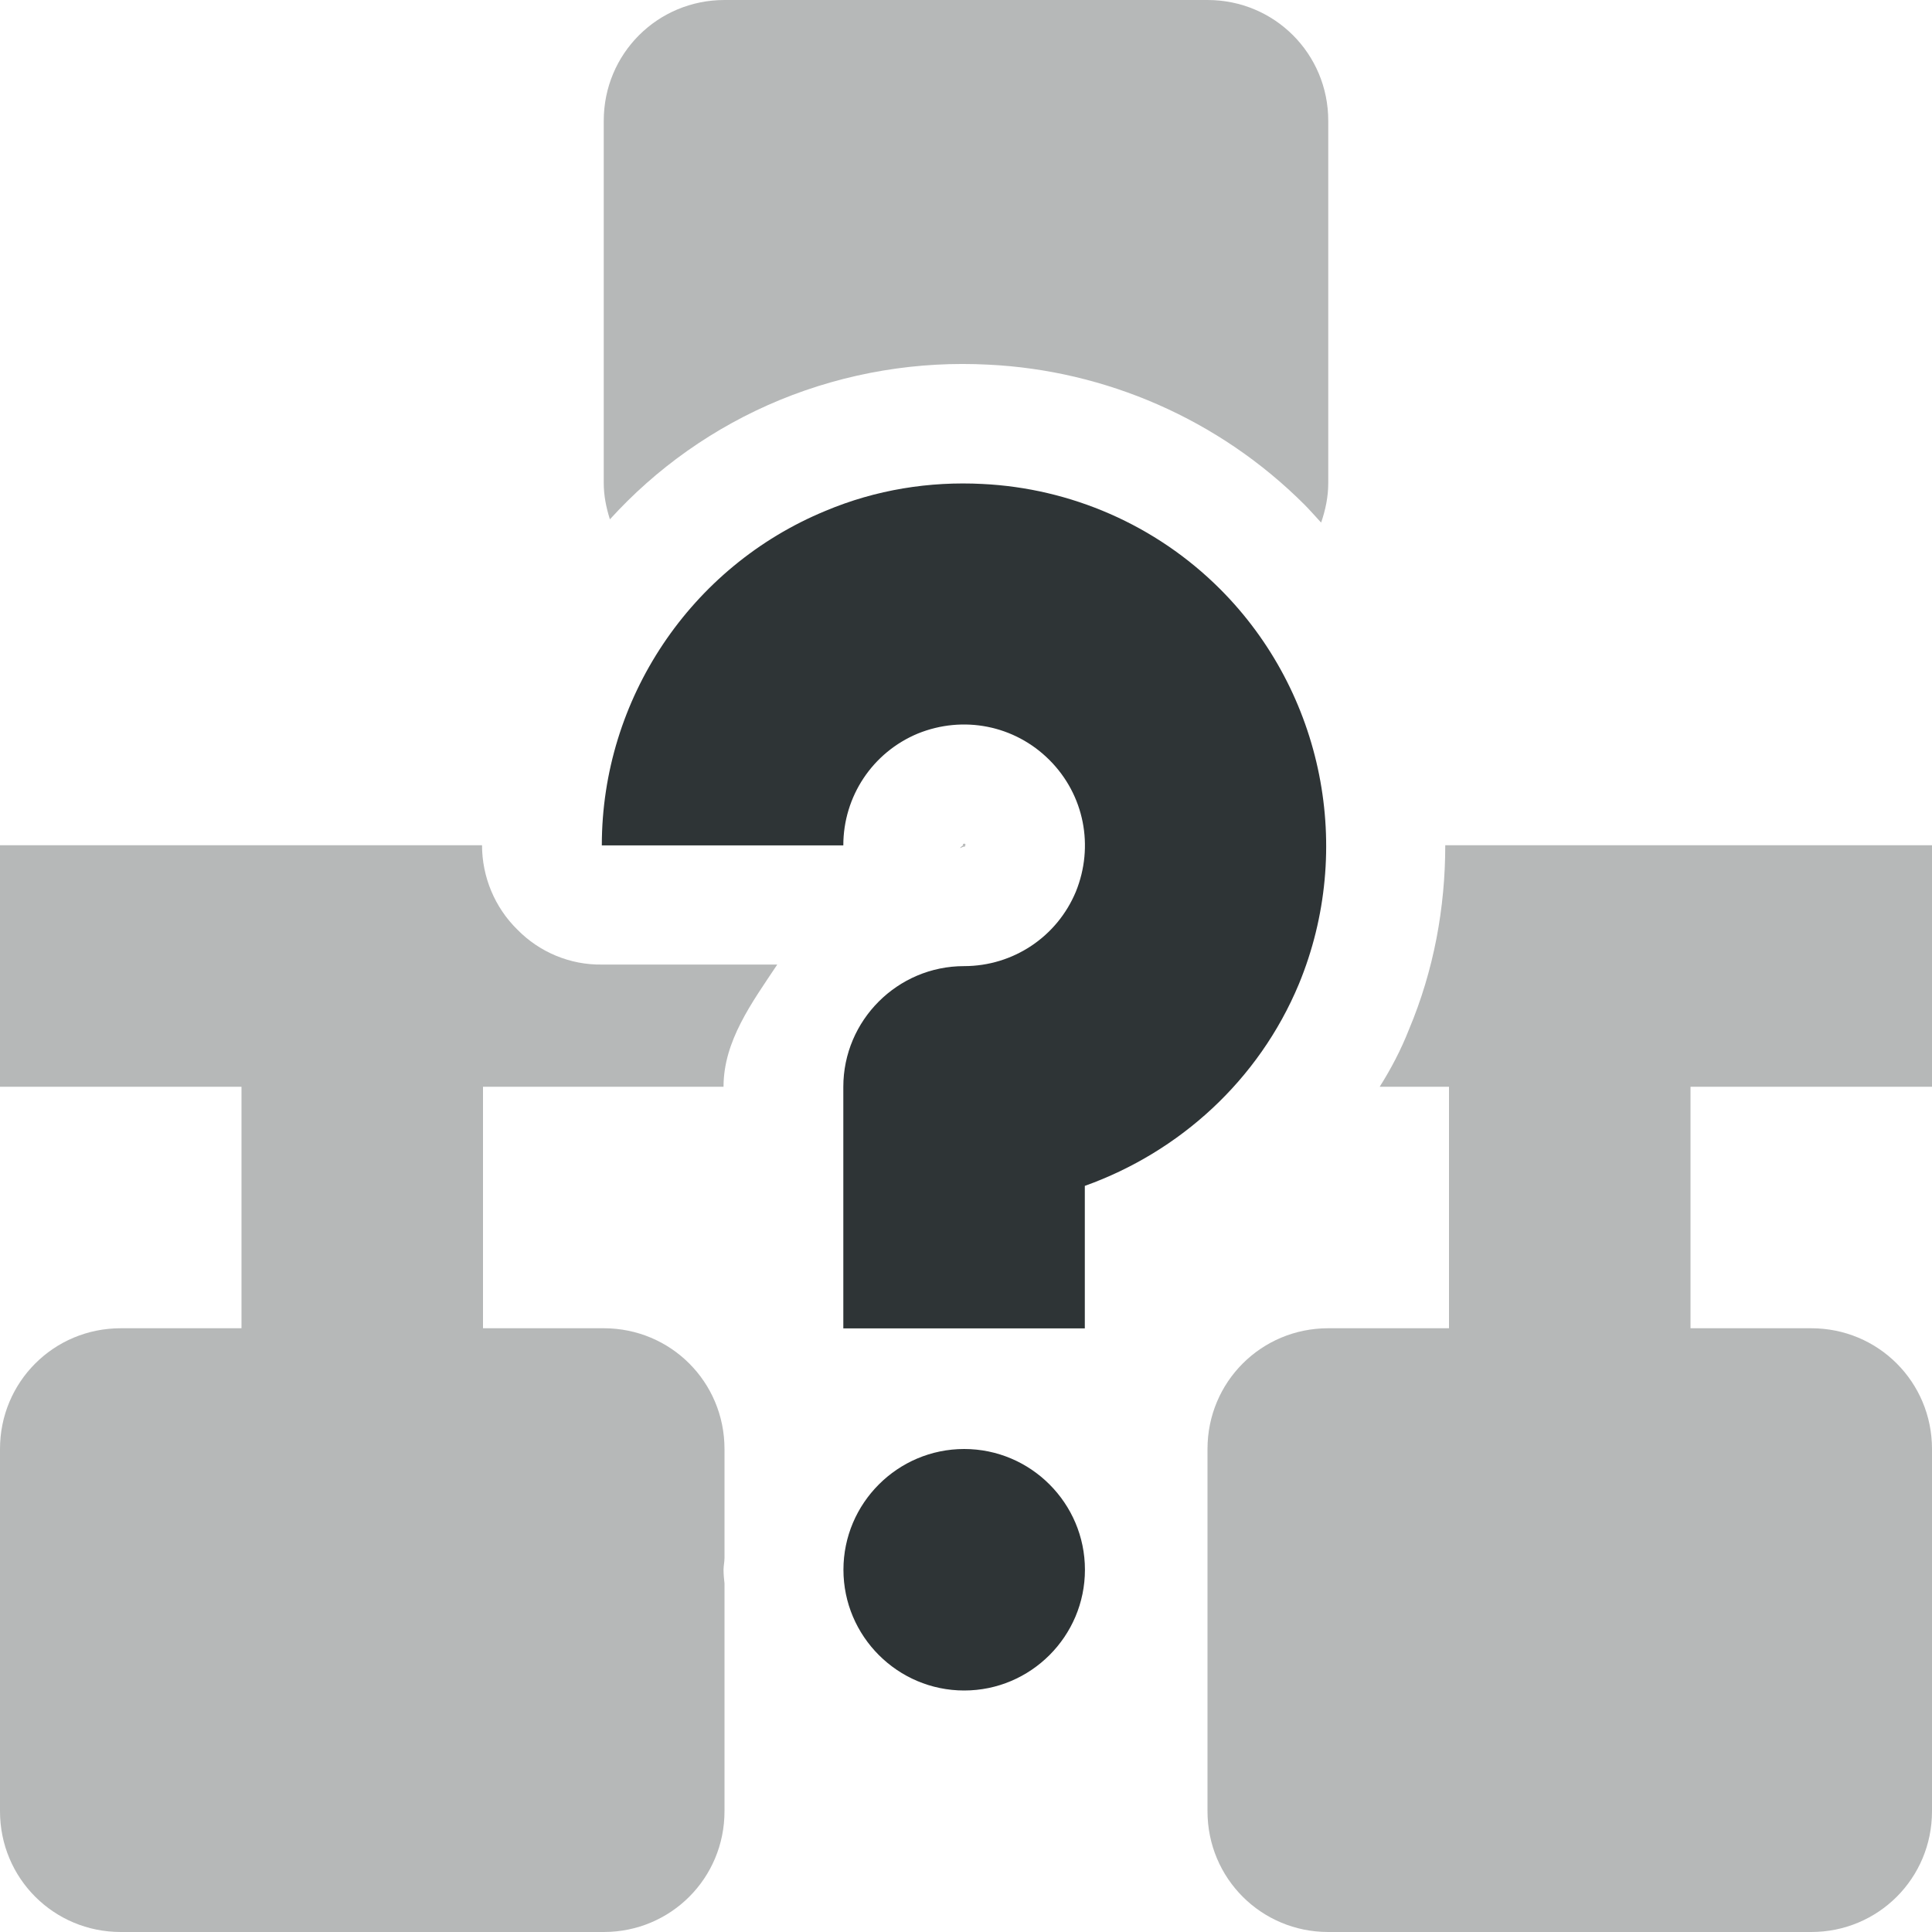
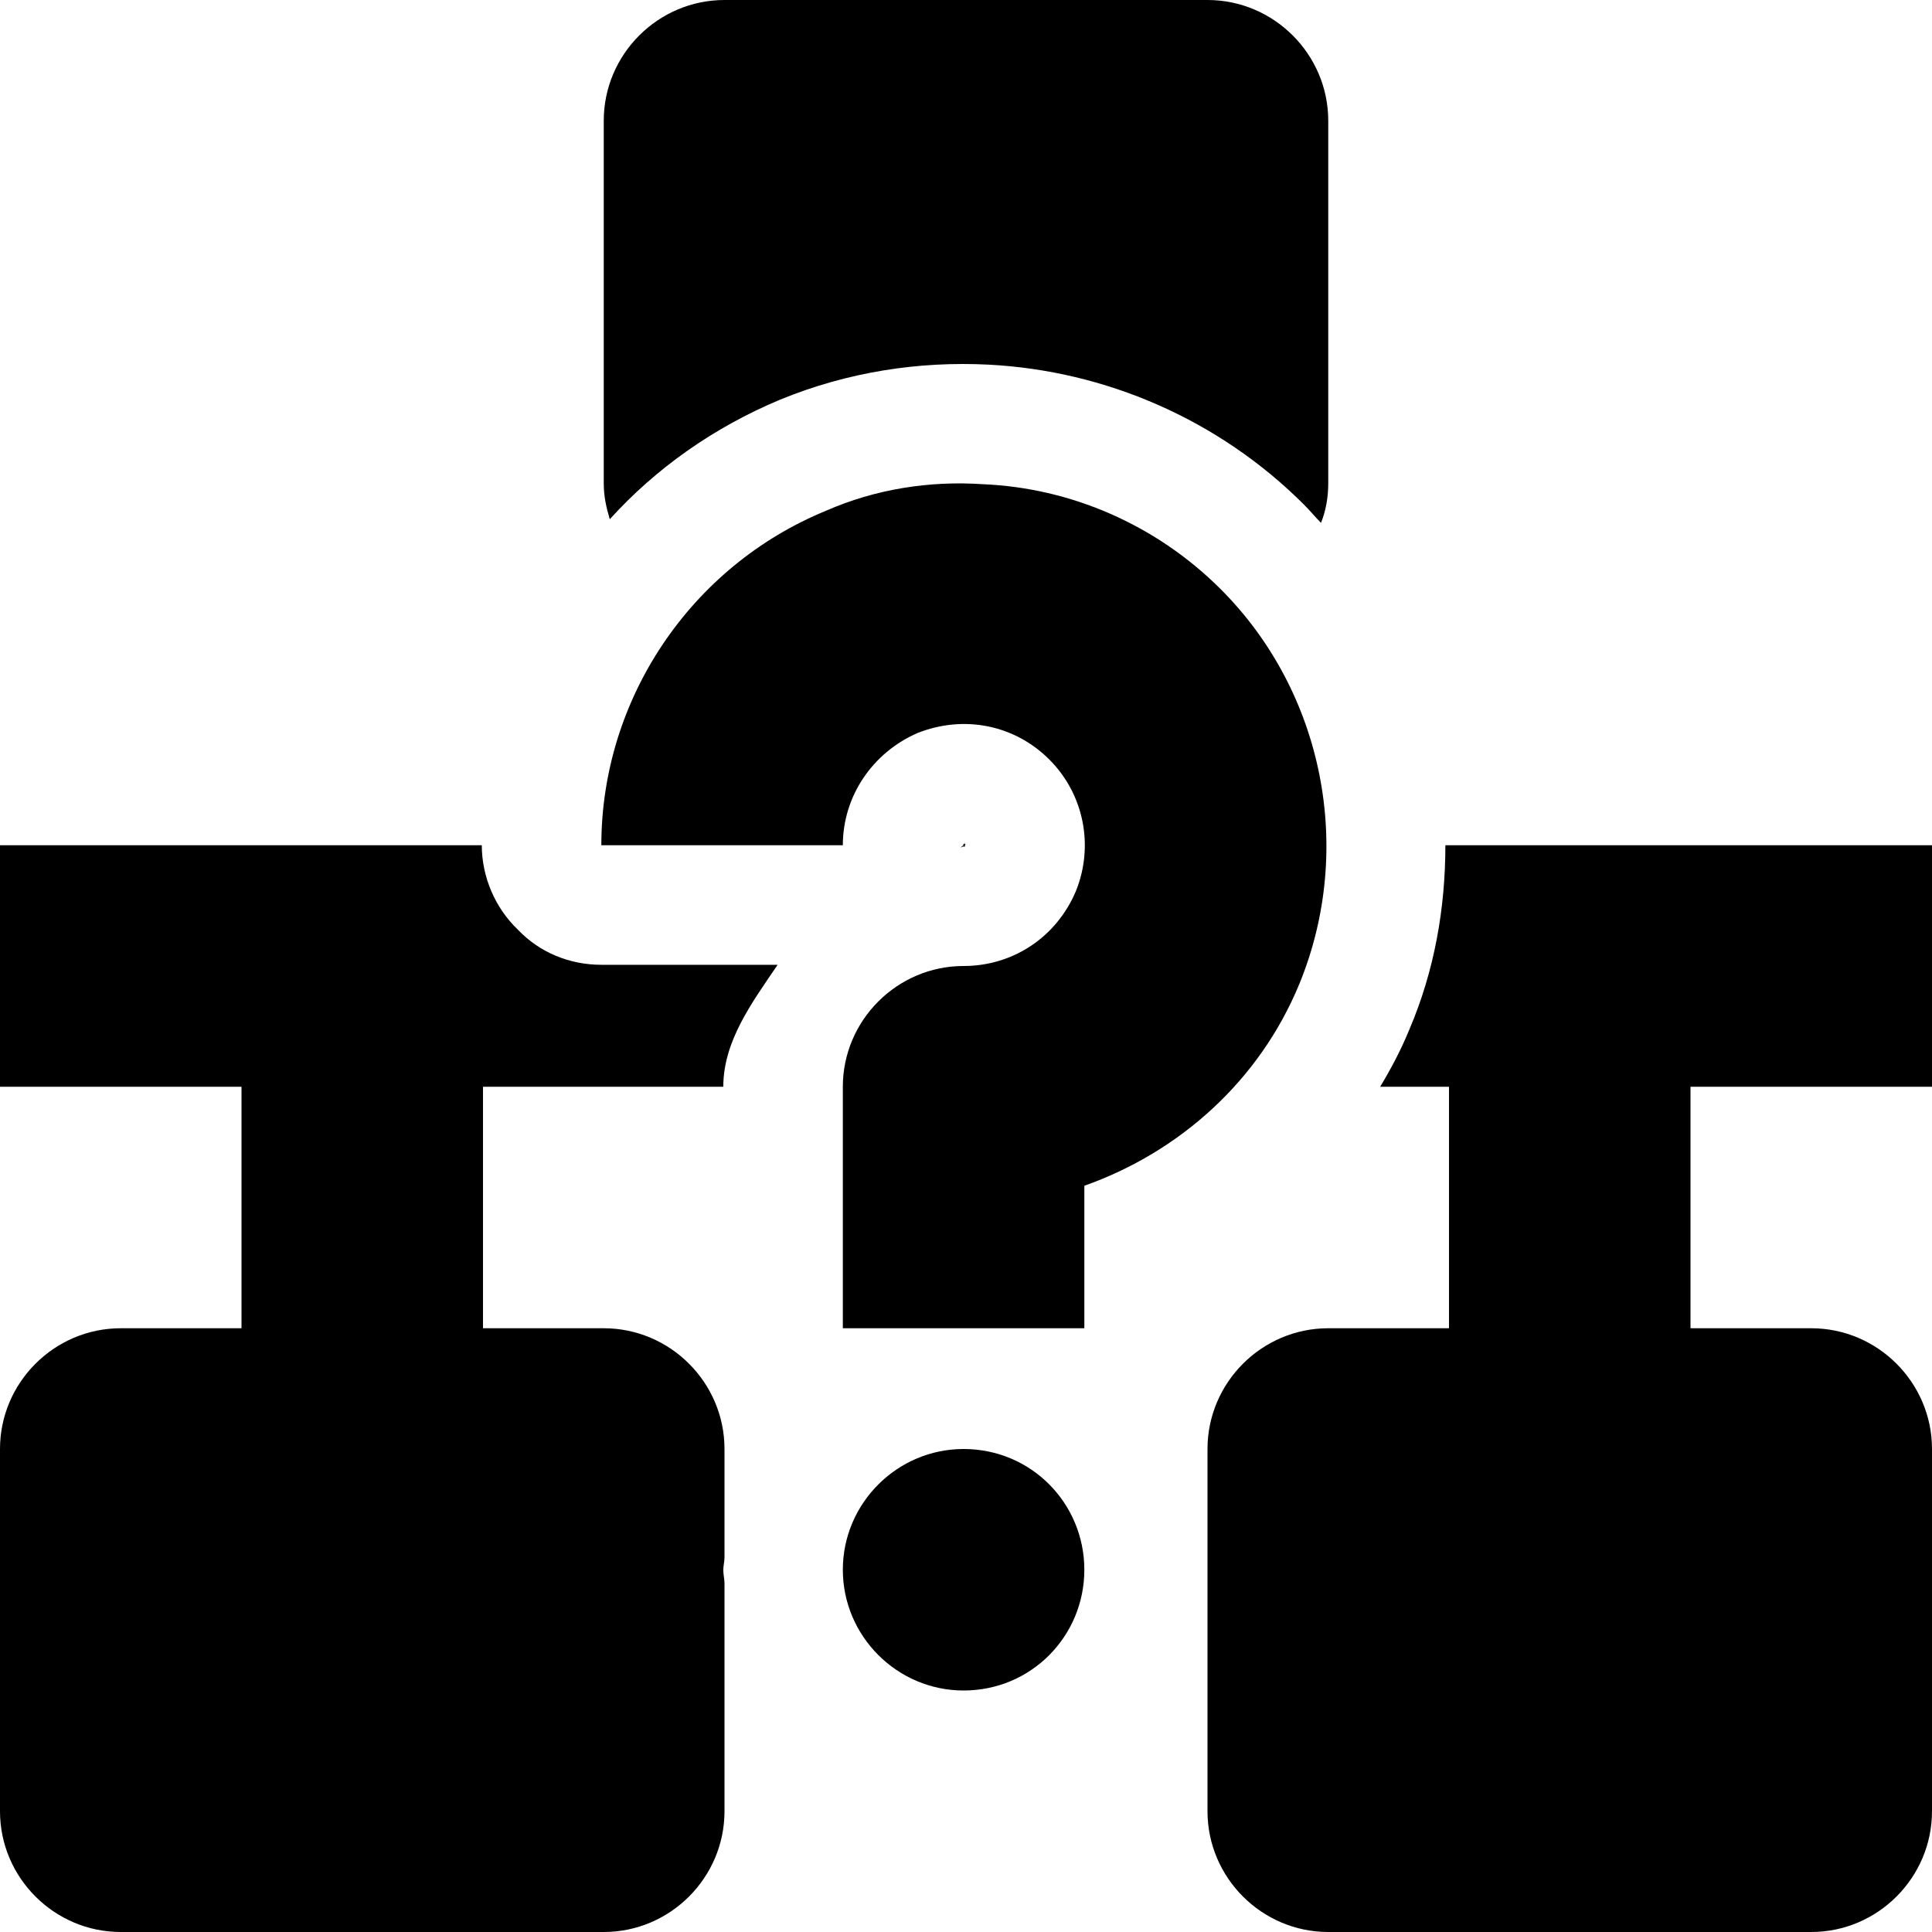
- <svg xmlns="http://www.w3.org/2000/svg" height="16px" viewBox="0 0 16 16" width="16px">
-   <g fill="#2e3436">
-     <path d="m 8.137 4.008 c -0.438 -0.023 -0.883 0.047 -1.301 0.223 c -1.117 0.461 -1.852 1.559 -1.852 2.77 h 2 c 0 -0.406 0.242 -0.77 0.617 -0.926 c 0.375 -0.152 0.801 -0.07 1.09 0.219 c 0.289 0.289 0.371 0.715 0.219 1.09 c -0.156 0.375 -0.52 0.617 -0.926 0.617 c -0.551 0 -1 0.449 -1 1 v 2 h 2 v -1.18 c 0.785 -0.281 1.441 -0.875 1.773 -1.672 c 0.461 -1.117 0.203 -2.414 -0.652 -3.27 c -0.535 -0.535 -1.242 -0.836 -1.969 -0.871 z m -0.152 7.992 c -0.551 0 -1 0.449 -1 1 s 0.449 1 1 1 s 1 -0.449 1 -1 s -0.449 -1 -1 -1 z m 0 0" />
-     <path d="m 6 0 c -0.555 0 -1 0.445 -1 1 v 3 c 0 0.105 0.02 0.203 0.051 0.301 c 0.383 -0.422 0.859 -0.762 1.406 -0.988 c 0.559 -0.23 1.152 -0.324 1.73 -0.293 c 0.965 0.047 1.906 0.449 2.617 1.16 c 0.047 0.047 0.09 0.098 0.137 0.148 c 0.035 -0.102 0.059 -0.211 0.059 -0.328 v -3 c 0 -0.555 -0.445 -1 -1 -1 z m 1.988 6.984 s 0 0.004 -0.008 0.004 c -0.016 0.008 -0.004 -0.008 -0.004 0.012 c -0.012 0.008 -0.02 0.016 -0.027 0.023 c 0.012 0 0.023 -0.012 0.035 -0.012 c 0.016 0 0.004 0.008 0.008 -0.008 c 0.008 -0.016 0.012 0 0 -0.012 c -0.008 -0.008 -0.004 -0.008 -0.004 -0.008 z m -7.988 0.016 v 2 h 2 v 2 h -1 c -0.555 0 -1 0.445 -1 1 v 3 c 0 0.555 0.445 1 1 1 h 4 c 0.555 0 1 -0.445 1 -1 v -1.887 c -0.004 -0.035 -0.008 -0.074 -0.008 -0.113 c 0 -0.031 0.008 -0.066 0.008 -0.098 v -0.902 c 0 -0.555 -0.445 -1 -1 -1 h -1 v -2 h 1.992 c 0 -0.379 0.234 -0.695 0.445 -1.012 h -1.453 c -0.262 0.004 -0.516 -0.102 -0.699 -0.289 c -0.188 -0.184 -0.293 -0.438 -0.293 -0.699 z m 11.969 0 c 0 0.516 -0.094 1.035 -0.301 1.527 c -0.066 0.168 -0.148 0.324 -0.242 0.473 h 0.574 v 2 h -1 c -0.555 0 -1 0.445 -1 1 v 3 c 0 0.555 0.445 1 1 1 h 4 c 0.555 0 1 -0.445 1 -1 v -3 c 0 -0.555 -0.445 -1 -1 -1 h -1 v -2 h 2 v -2 z m 0 0" fill-opacity="0.349" />
-   </g>
+ <svg xmlns:ns0="https://www.gtk.org/grappa" width="16" height="16" ns0:version="1">
+   <path d="M8.14 4.01C7.70 3.98 7.25 4.05 6.84 4.23C5.72 4.69 4.98 5.79 4.98 7.00L6.98 7.00C6.98 6.59 7.23 6.23 7.60 6.07C7.98 5.92 8.40 6.00 8.69 6.29C8.98 6.58 9.06 7.01 8.91 7.38C8.75 7.76 8.39 8.00 7.98 8.00C7.43 8.00 6.98 8.45 6.98 9.00L6.98 11.00L8.98 11.00L8.98 9.82C9.77 9.54 10.43 8.95 10.76 8.15C11.22 7.03 10.96 5.73 10.11 4.88C9.57 4.34 8.86 4.04 8.14 4.01ZM7.98 12.00C7.43 12.00 6.98 12.45 6.98 13.00C6.98 13.55 7.43 14.00 7.98 14.00C8.54 14.00 8.98 13.55 8.98 13.00C8.98 12.45 8.54 12.00 7.98 12.00ZM7.98 12.00" stroke="none" fill="rgb(0,0,0)" ns0:fill="foreground" />
+   <path d="M6.00 0.00C5.45 0.00 5.00 0.45 5.00 1.00L5.00 4.00C5.00 4.11 5.02 4.20 5.05 4.30C5.43 3.88 5.91 3.54 6.46 3.31C7.02 3.08 7.61 2.99 8.19 3.02C9.15 3.07 10.09 3.47 10.80 4.18C10.85 4.23 10.89 4.28 10.94 4.33C10.98 4.23 11.00 4.12 11.00 4.00L11.00 1.00C11.00 0.45 10.55 0.00 10.00 0.00ZM7.99 6.98C7.99 6.98 7.99 6.99 7.98 6.99C7.96 7.00 7.98 6.98 7.98 7.00C7.96 7.01 7.96 7.02 7.95 7.02C7.96 7.02 7.97 7.01 7.98 7.01C8.00 7.01 7.99 7.02 7.99 7.00C8.00 6.99 8.00 7.00 7.99 6.99C7.98 6.98 7.99 6.98 7.99 6.98ZM0.00 7.00L0.00 9.00L2.00 9.00L2.00 11.00L1.00 11.00C0.45 11.00 0.00 11.45 0.00 12.00L0.00 15.00C0.00 15.55 0.45 16.00 1.00 16.00L5.00 16.00C5.55 16.00 6.00 15.55 6.00 15.00L6.00 13.11C6.00 13.08 5.99 13.04 5.99 13.00C5.99 12.97 6.00 12.93 6.00 12.90L6.00 12.00C6.00 11.45 5.55 11.00 5.00 11.00L4.00 11.00L4.00 9.00L5.99 9.00C5.99 8.62 6.23 8.30 6.44 7.99L4.98 7.99C4.72 7.99 4.47 7.89 4.29 7.70C4.10 7.52 3.99 7.26 3.99 7.00ZM11.97 7.00C11.97 7.52 11.88 8.04 11.67 8.53C11.60 8.70 11.52 8.85 11.43 9.00L12.00 9.00L12.00 11.00L11.00 11.00C10.45 11.00 10.00 11.45 10.00 12.00L10.00 15.00C10.00 15.55 10.45 16.00 11.00 16.00L15.00 16.00C15.55 16.00 16.00 15.55 16.00 15.00L16.00 12.00C16.00 11.45 15.55 11.00 15.00 11.00L14.00 11.00L14.00 9.00L16.00 9.00L16.00 7.00ZM11.97 7.00" stroke="none" fill="rgb(0,0,0)" ns0:fill="foreground" />
</svg>
